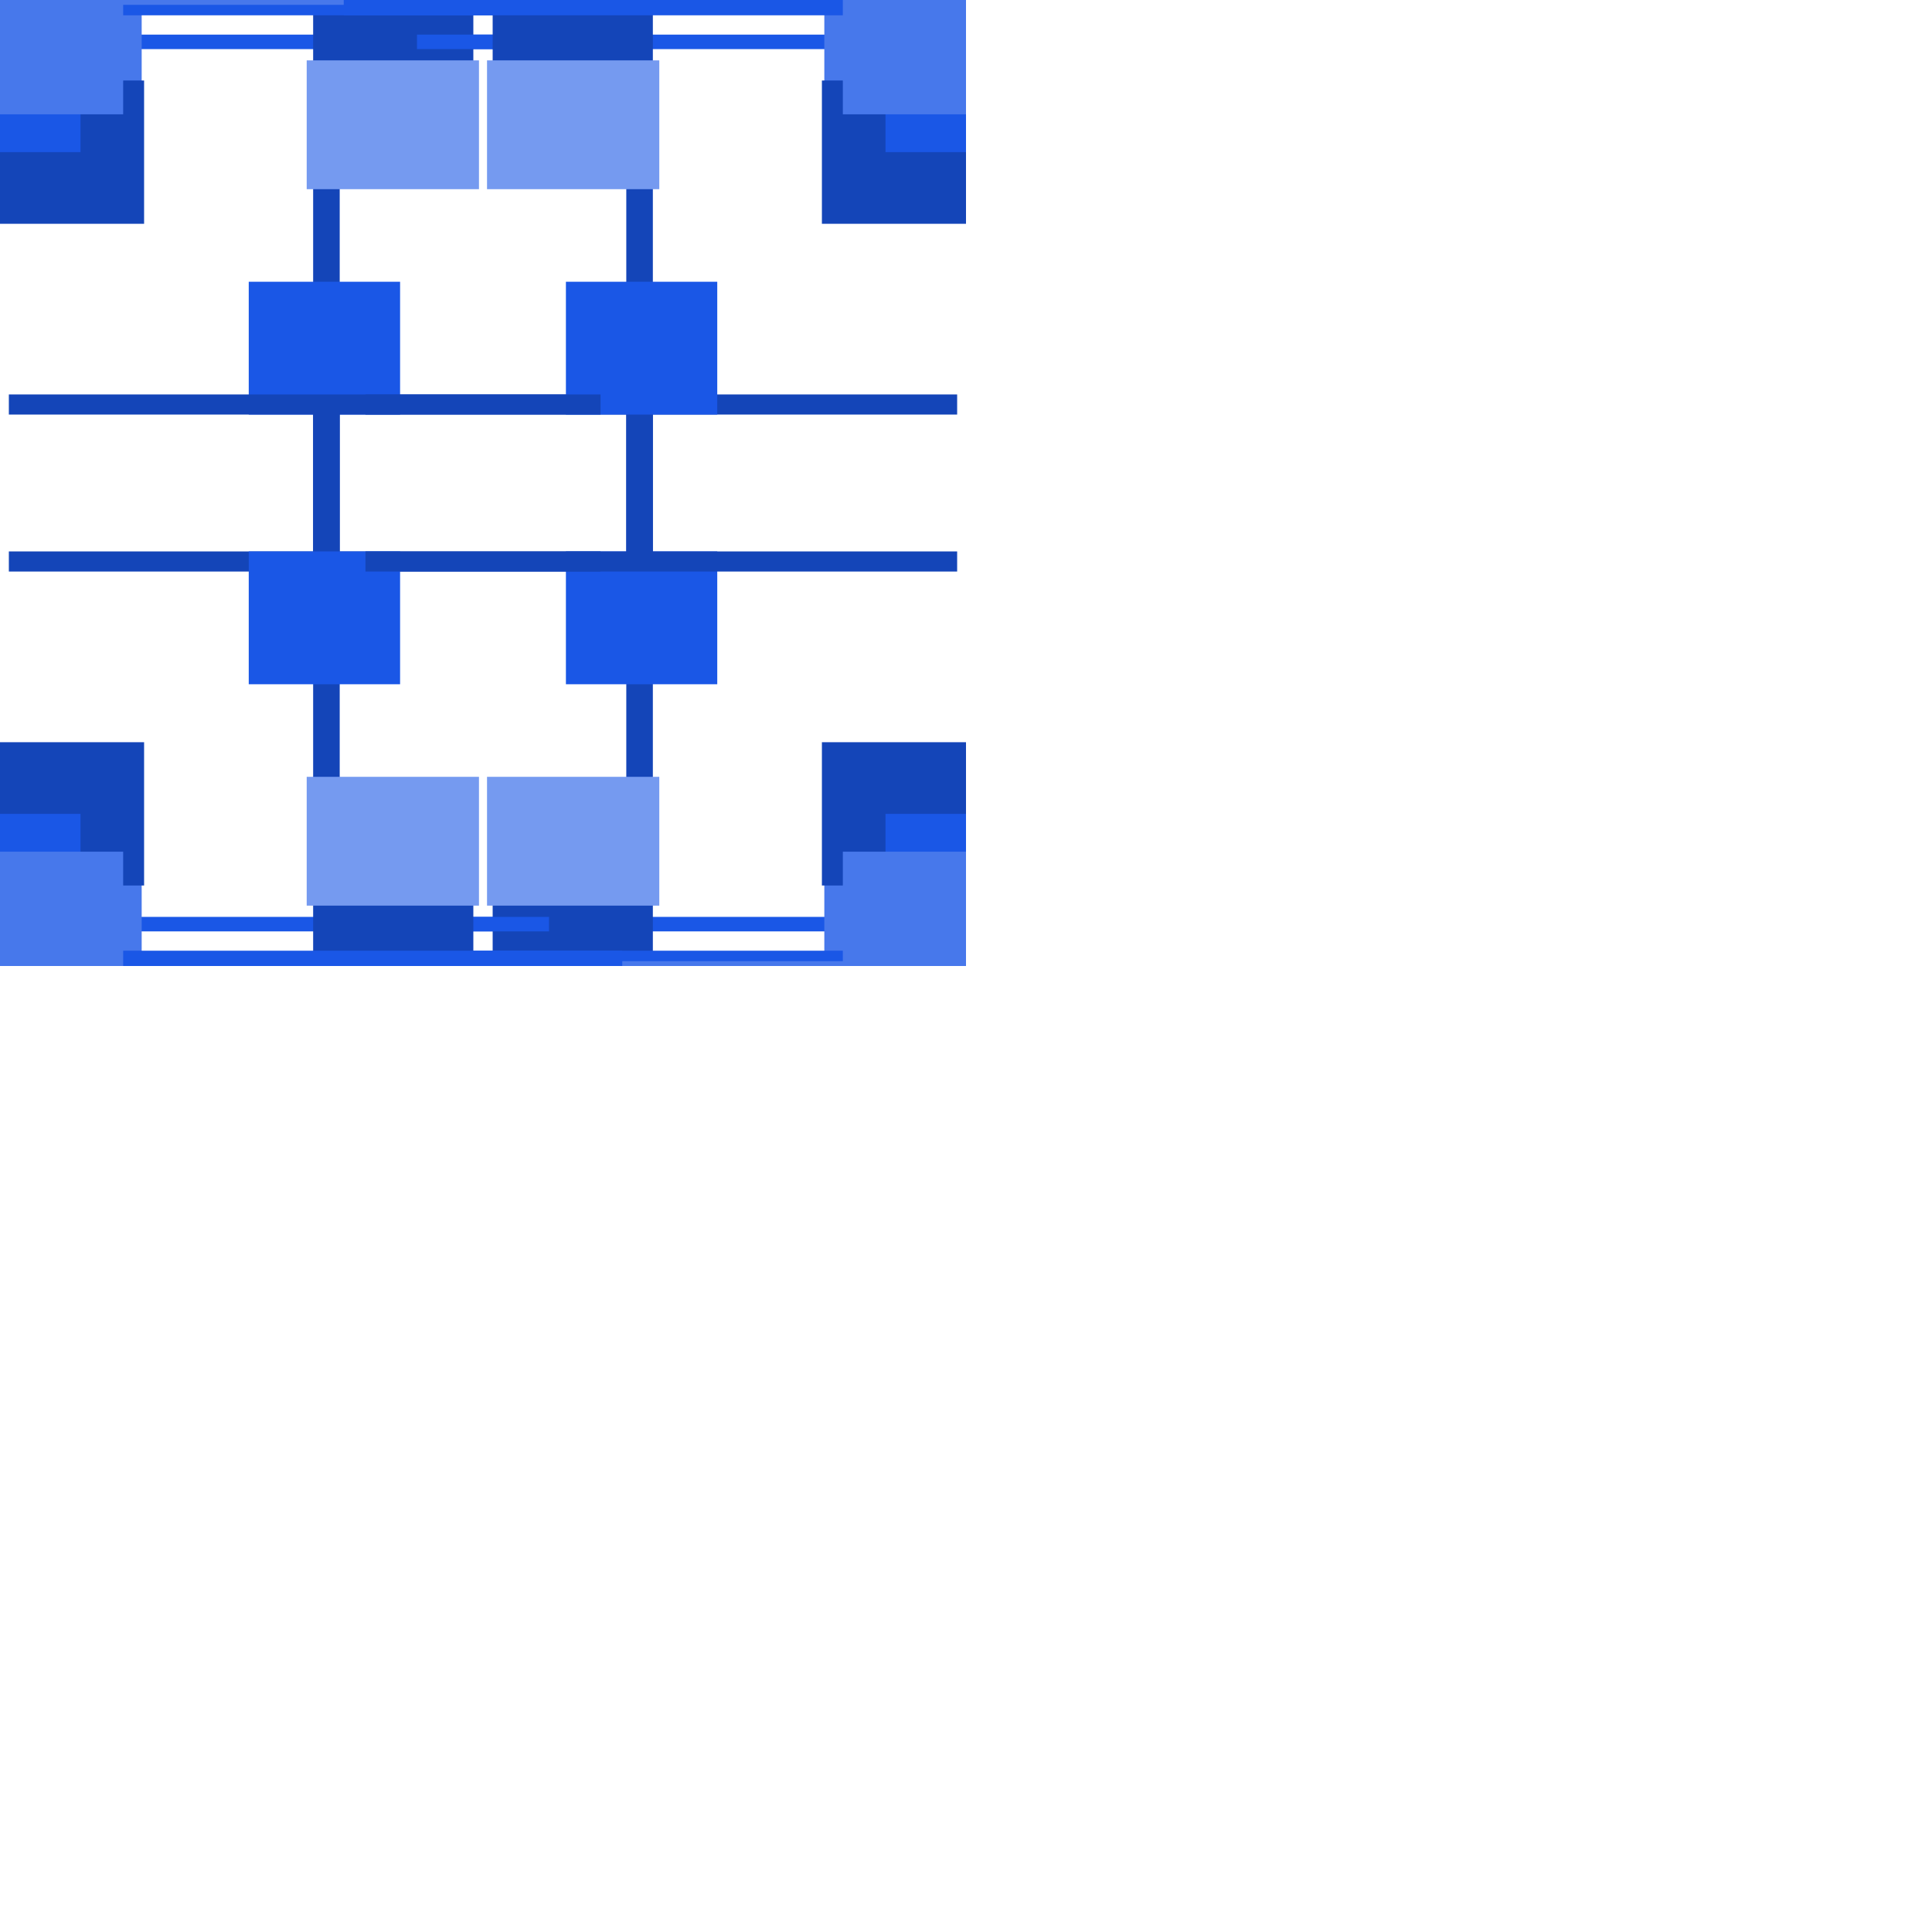
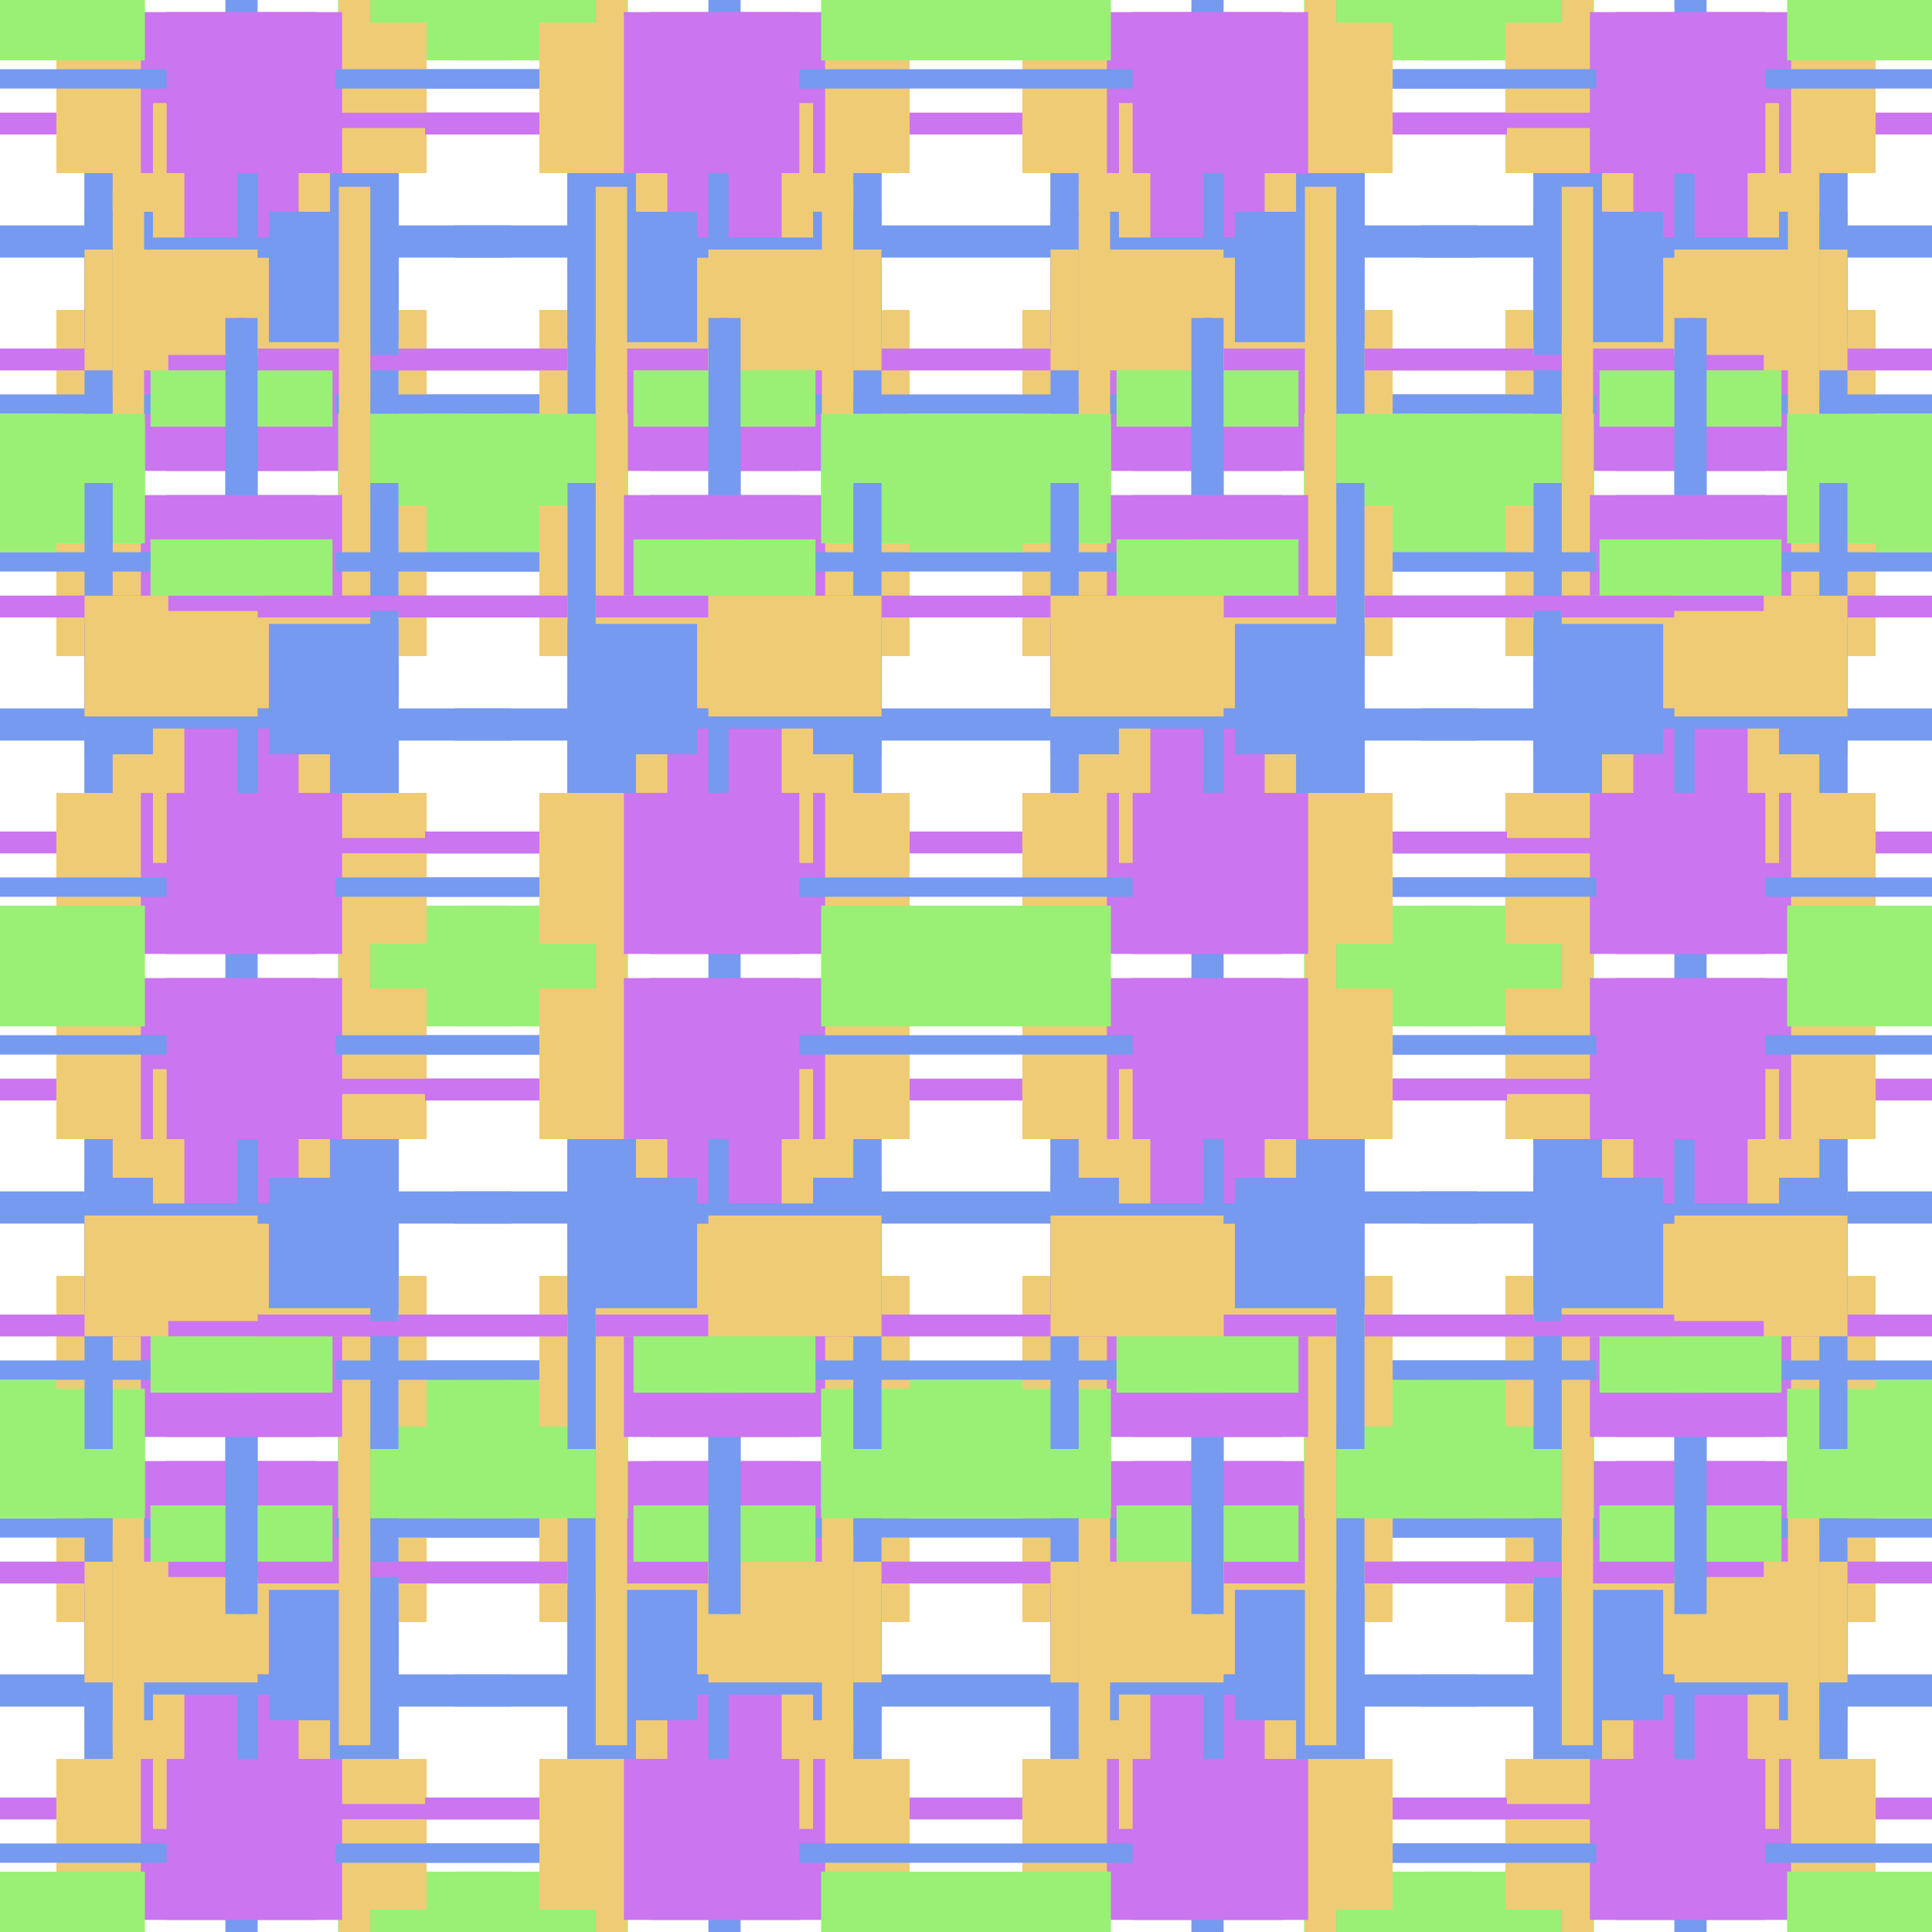
<svg xmlns="http://www.w3.org/2000/svg" xmlns:xlink="http://www.w3.org/1999/xlink" width="100%" height="100%" viewBox="0 0 2400 2400" style="stroke-width:0;margin: auto;height: -webkit-fill-available">
  <defs>
    <symbol id="shapes">
-       <rect x="-52" y="43" width="734" height="18" transform-origin="600 600" style="fill:hsl(222,80%,50%)">
+       <rect x="140" y="140" width="532" height="27" transform-origin="300 300" style="fill:hsl(282,80%,70%)">
        <animateTransform attributeName="transform" attributeType="XML" type="rotate" dur="10s" values="0;270;270;360;360" keyTimes="0;0.6;0.7;0.9;1" calcMode="spline" keySplines="0.5 0 0.75 1;0.5 0 0.75 1;0.5 0 0.75 1;0.5 0 0.75 1" repeatCount="indefinite" />
      </rect>
-       <rect x="-41" y="59" width="184" height="166" transform-origin="600 600" style="fill:hsl(222,80%,70%)">
+       <rect x="280" y="280" width="130" height="192" transform-origin="300 300" style="fill:hsl(402,80%,70%)">
        <animateTransform attributeName="transform" attributeType="XML" type="rotate" dur="10s" values="0;270;270;360;360" keyTimes="0;0.6;0.7;0.9;1" calcMode="spline" keySplines="0.5 0 0.75 1;0.5 0 0.75 1;0.5 0 0.75 1;0.5 0 0.75 1" repeatCount="indefinite" />
      </rect>
-       <rect x="-53" y="20" width="34" height="725" transform-origin="600 600" style="fill:hsl(222,80%,60%)">
+       <rect x="140" y="420" width="32" height="525" transform-origin="300 300" style="fill:hsl(222,80%,70%)">
        <animateTransform attributeName="transform" attributeType="XML" type="rotate" dur="10s" values="0;270;270;360;360" keyTimes="0;0.6;0.7;0.9;1" calcMode="spline" keySplines="0.5 0 0.75 1;0.5 0 0.75 1;0.5 0 0.75 1;0.5 0 0.75 1" repeatCount="indefinite" />
      </rect>
-       <rect x="61" y="1" width="115" height="152" transform-origin="600 600" style="fill:hsl(222,80%,60%)">
+       <rect x="420" y="525" width="210" height="161" transform-origin="300 300" style="fill:hsl(462,80%,70%)">
        <animateTransform attributeName="transform" attributeType="XML" type="rotate" dur="10s" values="0;270;270;360;360" keyTimes="0;0.6;0.7;0.9;1" calcMode="spline" keySplines="0.5 0 0.75 1;0.5 0 0.75 1;0.5 0 0.75 1;0.5 0 0.75 1" repeatCount="indefinite" />
      </rect>
-       <rect x="389" y="-36" width="33" height="727" transform-origin="600 600" style="fill:hsl(222,80%,40%)">
+       <rect x="245" y="490" width="538" height="24" transform-origin="300 300" style="fill:hsl(222,80%,70%)">
        <animateTransform attributeName="transform" attributeType="XML" type="rotate" dur="10s" values="0;270;270;360;360" keyTimes="0;0.6;0.7;0.9;1" calcMode="spline" keySplines="0.5 0 0.75 1;0.5 0 0.75 1;0.5 0 0.75 1;0.5 0 0.75 1" repeatCount="indefinite" />
      </rect>
-       <rect x="392" y="-55" width="196" height="188" transform-origin="600 600" style="fill:hsl(222,80%,40%)">
+       <rect x="245" y="280" width="126" height="165" transform-origin="300 300" style="fill:hsl(282,80%,70%)">
        <animateTransform attributeName="transform" attributeType="XML" type="rotate" dur="10s" values="0;270;270;360;360" keyTimes="0;0.6;0.7;0.9;1" calcMode="spline" keySplines="0.5 0 0.75 1;0.5 0 0.75 1;0.5 0 0.75 1;0.5 0 0.75 1" repeatCount="indefinite" />
      </rect>
-       <rect x="431" y="-19" width="731" height="25" transform-origin="600 600" style="fill:hsl(222,80%,60%)">
+       <rect x="105" y="0" width="35" height="525" transform-origin="300 300" style="fill:hsl(222,80%,70%)">
        <animateTransform attributeName="transform" attributeType="XML" type="rotate" dur="10s" values="0;270;270;360;360" keyTimes="0;0.6;0.7;0.9;1" calcMode="spline" keySplines="0.5 0 0.75 1;0.5 0 0.75 1;0.5 0 0.75 1;0.5 0 0.75 1" repeatCount="indefinite" />
      </rect>
-       <rect x="309" y="350" width="188" height="165" transform-origin="600 600" style="fill:hsl(222,80%,50%)">
+       <rect x="70" y="385" width="112" height="187" transform-origin="300 300" style="fill:hsl(402,80%,70%)">
        <animateTransform attributeName="transform" attributeType="XML" type="rotate" dur="10s" values="0;270;270;360;360" keyTimes="0;0.6;0.7;0.9;1" calcMode="spline" keySplines="0.5 0 0.75 1;0.5 0 0.75 1;0.5 0 0.75 1;0.5 0 0.75 1" repeatCount="indefinite" />
      </rect>
-       <rect x="33" y="-6" width="740" height="25" transform-origin="600 600" style="fill:hsl(222,80%,50%)">
+       <rect x="140" y="455" width="39" height="513" transform-origin="300 300" style="fill:hsl(402,80%,70%)">
        <animateTransform attributeName="transform" attributeType="XML" type="rotate" dur="10s" values="0;270;270;360;360" keyTimes="0;0.6;0.7;0.9;1" calcMode="spline" keySplines="0.5 0 0.75 1;0.5 0 0.75 1;0.5 0 0.75 1;0.5 0 0.75 1" repeatCount="indefinite" />
      </rect>
-       <rect x="-10" y="100" width="189" height="178" transform-origin="600 600" style="fill:hsl(222,80%,40%)">
+       <rect x="105" y="175" width="161" height="162" transform-origin="300 300" style="fill:hsl(222,80%,70%)">
        <animateTransform attributeName="transform" attributeType="XML" type="rotate" dur="10s" values="0;270;270;360;360" keyTimes="0;0.6;0.7;0.9;1" calcMode="spline" keySplines="0.5 0 0.75 1;0.5 0 0.75 1;0.5 0 0.75 1;0.5 0 0.75 1" repeatCount="indefinite" />
      </rect>
-       <rect x="499" y="-35" width="736" height="25" transform-origin="600 600" style="fill:hsl(222,80%,50%)">
+       <rect x="280" y="280" width="25" height="525" transform-origin="300 300" style="fill:hsl(222,80%,70%)">
        <animateTransform attributeName="transform" attributeType="XML" type="rotate" dur="10s" values="0;270;270;360;360" keyTimes="0;0.6;0.7;0.9;1" calcMode="spline" keySplines="0.5 0 0.75 1;0.5 0 0.75 1;0.5 0 0.75 1;0.5 0 0.75 1" repeatCount="indefinite" />
      </rect>
-       <rect x="-26" y="1" width="126" height="188" transform-origin="600 600" style="fill:hsl(222,80%,50%)">
+       <rect x="280" y="70" width="133" height="156" transform-origin="300 300" style="fill:hsl(462,80%,70%)">
        <animateTransform attributeName="transform" attributeType="XML" type="rotate" dur="10s" values="0;270;270;360;360" keyTimes="0;0.6;0.7;0.9;1" calcMode="spline" keySplines="0.5 0 0.75 1;0.5 0 0.75 1;0.5 0 0.75 1;0.5 0 0.75 1" repeatCount="indefinite" />
      </rect>
-       <rect x="58" y="-66" width="730" height="22" transform-origin="600 600" style="fill:hsl(222,80%,70%)">
+       <rect x="455" y="140" width="536" height="19" transform-origin="300 300" style="fill:hsl(282,80%,70%)">
        <animateTransform attributeName="transform" attributeType="XML" type="rotate" dur="10s" values="0;270;270;360;360" keyTimes="0;0.6;0.7;0.9;1" calcMode="spline" keySplines="0.5 0 0.75 1;0.5 0 0.75 1;0.5 0 0.75 1;0.5 0 0.75 1" repeatCount="indefinite" />
      </rect>
-       <rect x="-25" y="-55" width="178" height="197" transform-origin="600 600" style="fill:hsl(222,80%,60%)">
+       <rect x="175" y="385" width="218" height="200" transform-origin="300 300" style="fill:hsl(282,80%,70%)">
        <animateTransform attributeName="transform" attributeType="XML" type="rotate" dur="10s" values="0;270;270;360;360" keyTimes="0;0.6;0.7;0.9;1" calcMode="spline" keySplines="0.5 0 0.75 1;0.5 0 0.75 1;0.5 0 0.75 1;0.5 0 0.75 1" repeatCount="indefinite" />
      </rect>
-       <rect x="454" y="490" width="735" height="25" transform-origin="600 600" style="fill:hsl(222,80%,40%)">
+       <rect x="105" y="280" width="530" height="25" transform-origin="300 300" style="fill:hsl(222,80%,70%)">
        <animateTransform attributeName="transform" attributeType="XML" type="rotate" dur="10s" values="0;270;270;360;360" keyTimes="0;0.6;0.7;0.9;1" calcMode="spline" keySplines="0.5 0 0.75 1;0.5 0 0.75 1;0.5 0 0.75 1;0.5 0 0.75 1" repeatCount="indefinite" />
      </rect>
-       <rect x="381" y="75" width="214" height="160" transform-origin="600 600" style="fill:hsl(222,80%,70%)">
+       <rect x="280" y="140" width="215" height="150" transform-origin="300 300" style="fill:hsl(402,80%,70%)">
        <animateTransform attributeName="transform" attributeType="XML" type="rotate" dur="10s" values="0;270;270;360;360" keyTimes="0;0.6;0.7;0.9;1" calcMode="spline" keySplines="0.5 0 0.75 1;0.5 0 0.75 1;0.5 0 0.75 1;0.5 0 0.75 1" repeatCount="indefinite" />
      </rect>
    </symbol>
  </defs>
  <symbol id="quad3">
    <symbol id="quad2">
      <symbol id="quad1">
        <symbol id="quad0">
          <g>
            <use xlink:href="#shapes" />
          </g>
        </symbol>
-         <g>
+         <g transform="scale(1 1) translate(0 0)">
+           <use xlink:href="#quad0" />
+         </g>
+         <g transform="scale(-1 1) translate(-600 0)">
+           <use xlink:href="#quad0" />
+         </g>
+         <g transform="scale(1 -1) translate(0 -600)">
+           <use xlink:href="#quad0" />
+         </g>
+         <g transform="scale(-1 -1) translate(-600 -600)">
          <use xlink:href="#quad0" />
        </g>
      </symbol>
-       <g>
-         <use xlink:href="#quad1" />
-       </g>
-       <g transform="scale(-1 -1) translate(-1200 -1200)">
+       <g transform="scale(1 1) translate(0 0)">
        <use xlink:href="#quad1" />
      </g>
      <g transform="scale(-1 1) translate(-1200 0)">
        <use xlink:href="#quad1" />
      </g>
      <g transform="scale(1 -1) translate(0 -1200)">
        <use xlink:href="#quad1" />
      </g>
+       <g transform="scale(-1 -1) translate(-1200 -1200)">
+         <use xlink:href="#quad1" />
+       </g>
    </symbol>
-     <g>
+     <g transform="scale(1 1) translate(0 0)">
+       <use xlink:href="#quad2" />
+     </g>
+     <g transform="scale(-1 1) translate(-2400 0)">
+       <use xlink:href="#quad2" />
+     </g>
+     <g transform="scale(1 -1) translate(0 -2400)">
+       <use xlink:href="#quad2" />
+     </g>
+     <g transform="scale(-1 -1) translate(-2400 -2400)">
      <use xlink:href="#quad2" />
    </g>
  </symbol>
  <g transform="scale(1 1)">
    <use xlink:href="#quad3" />
  </g>
</svg>
